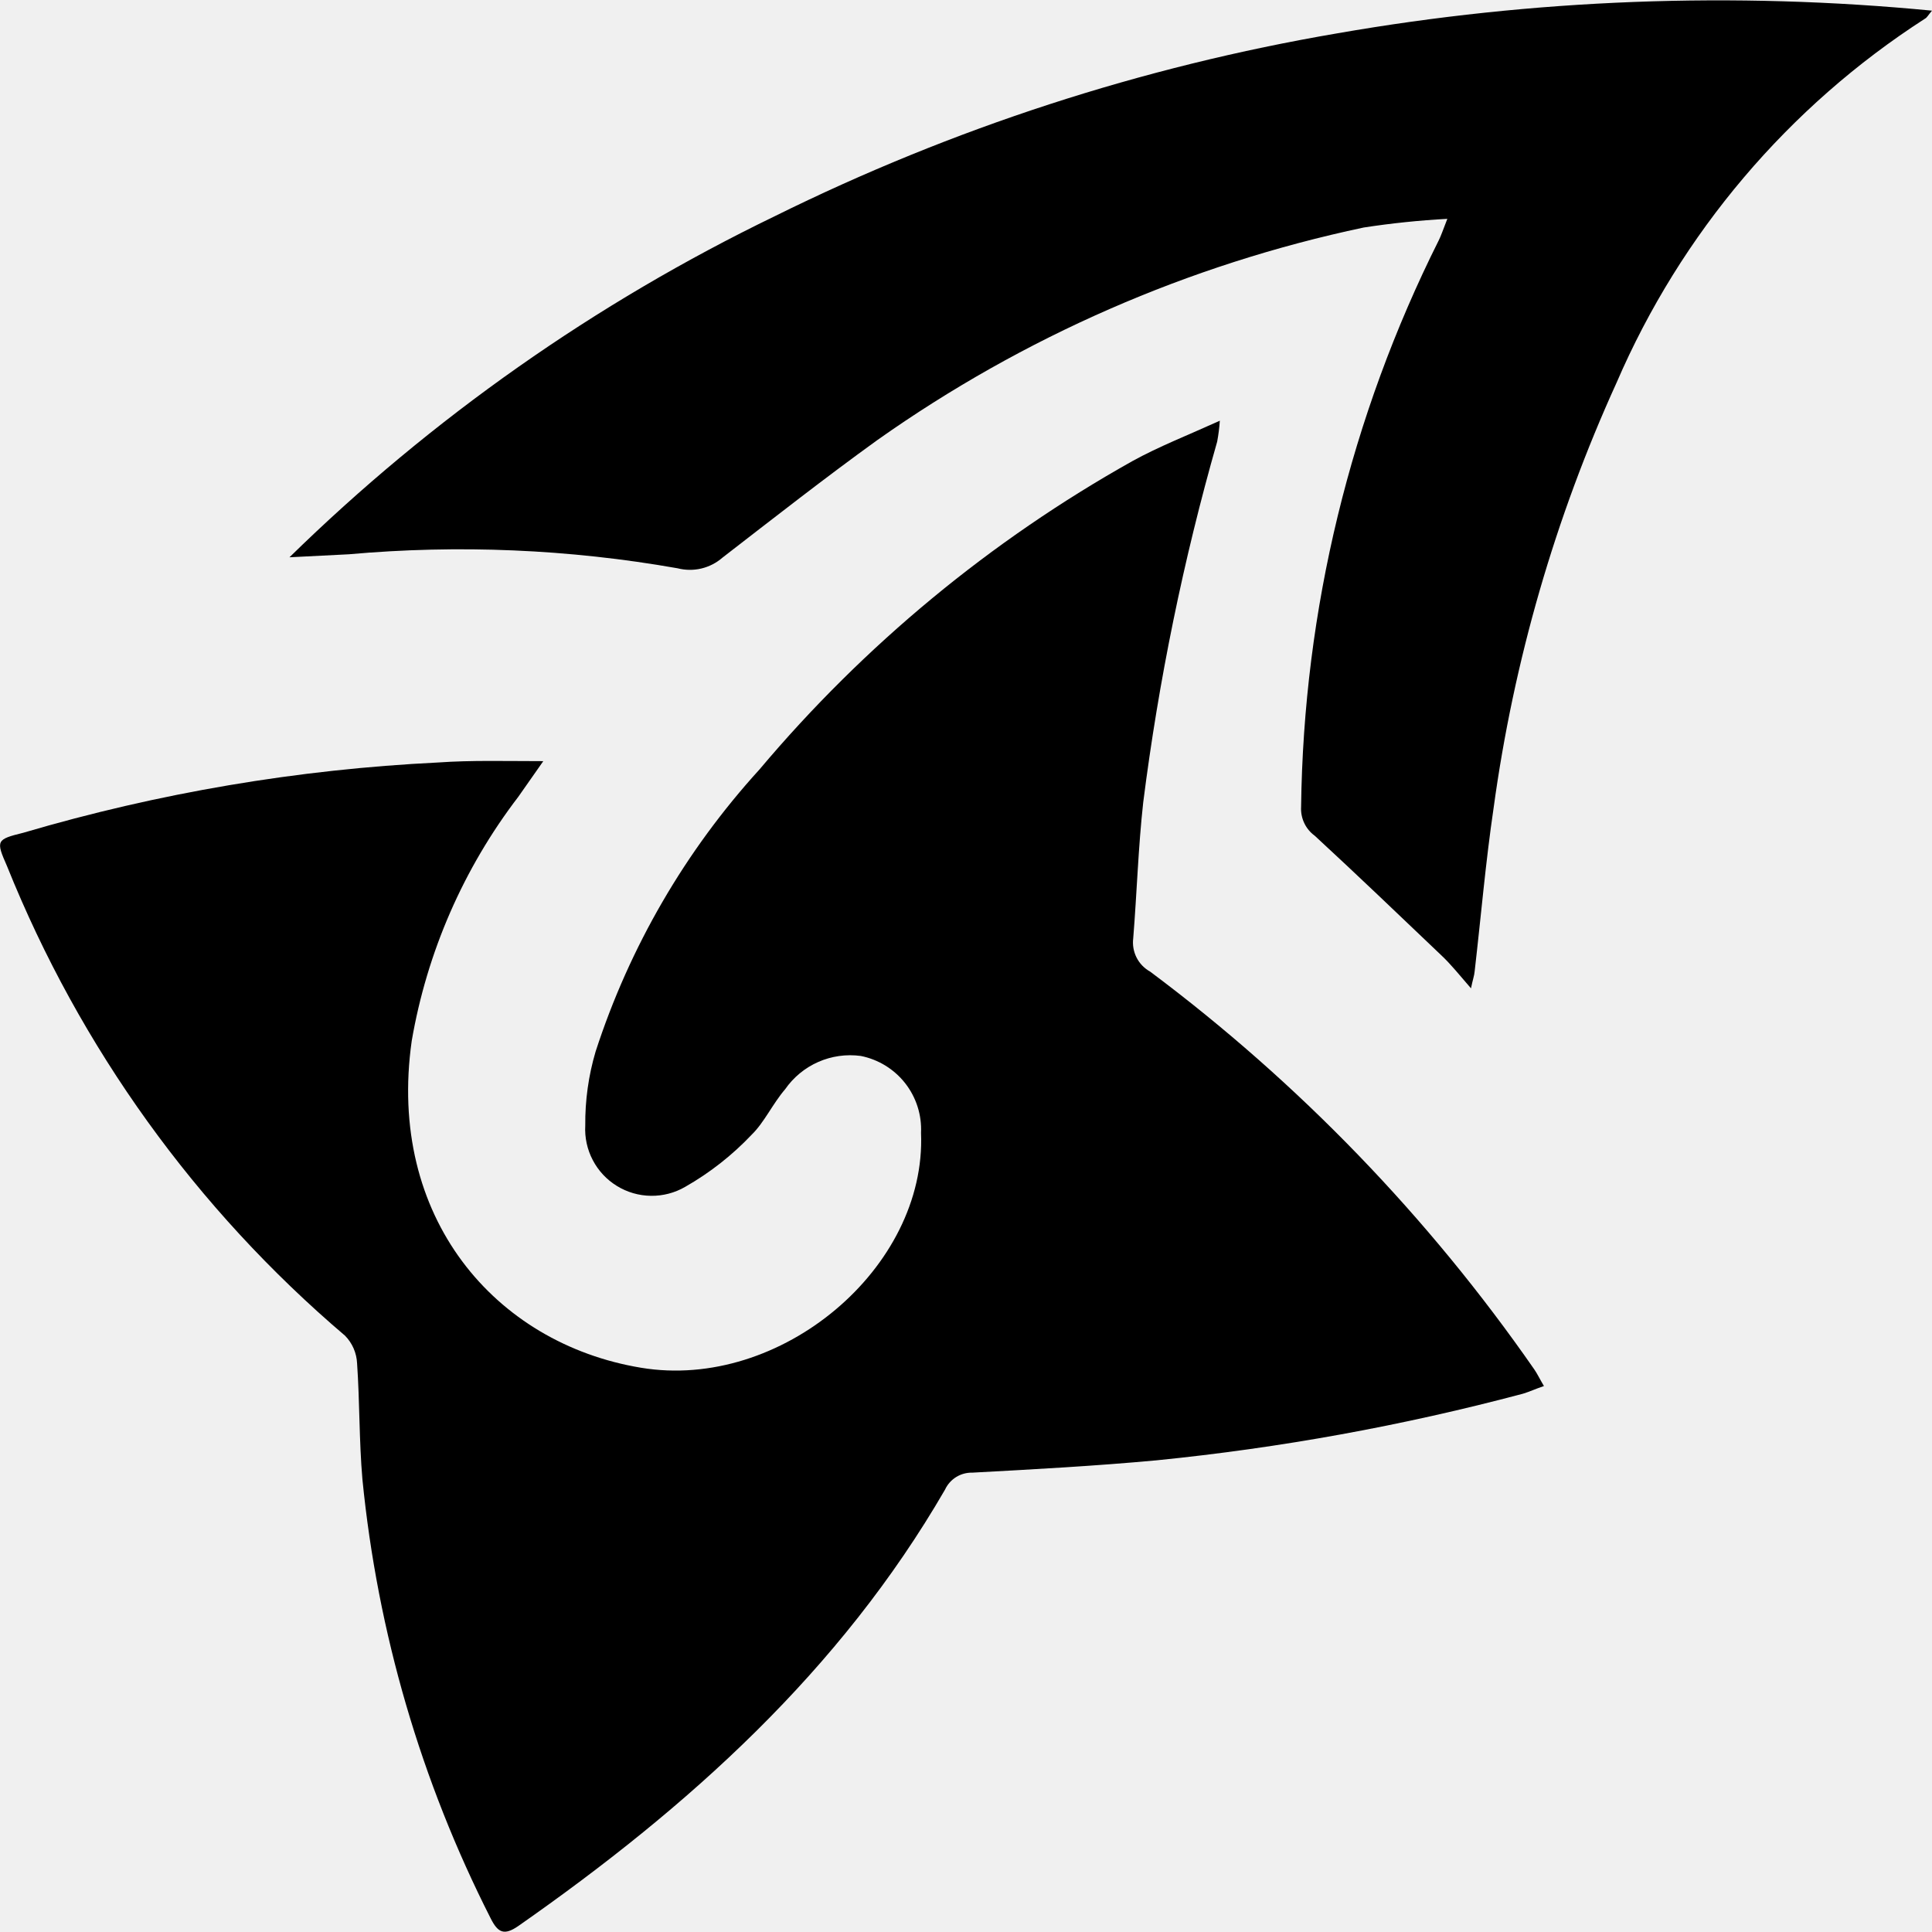
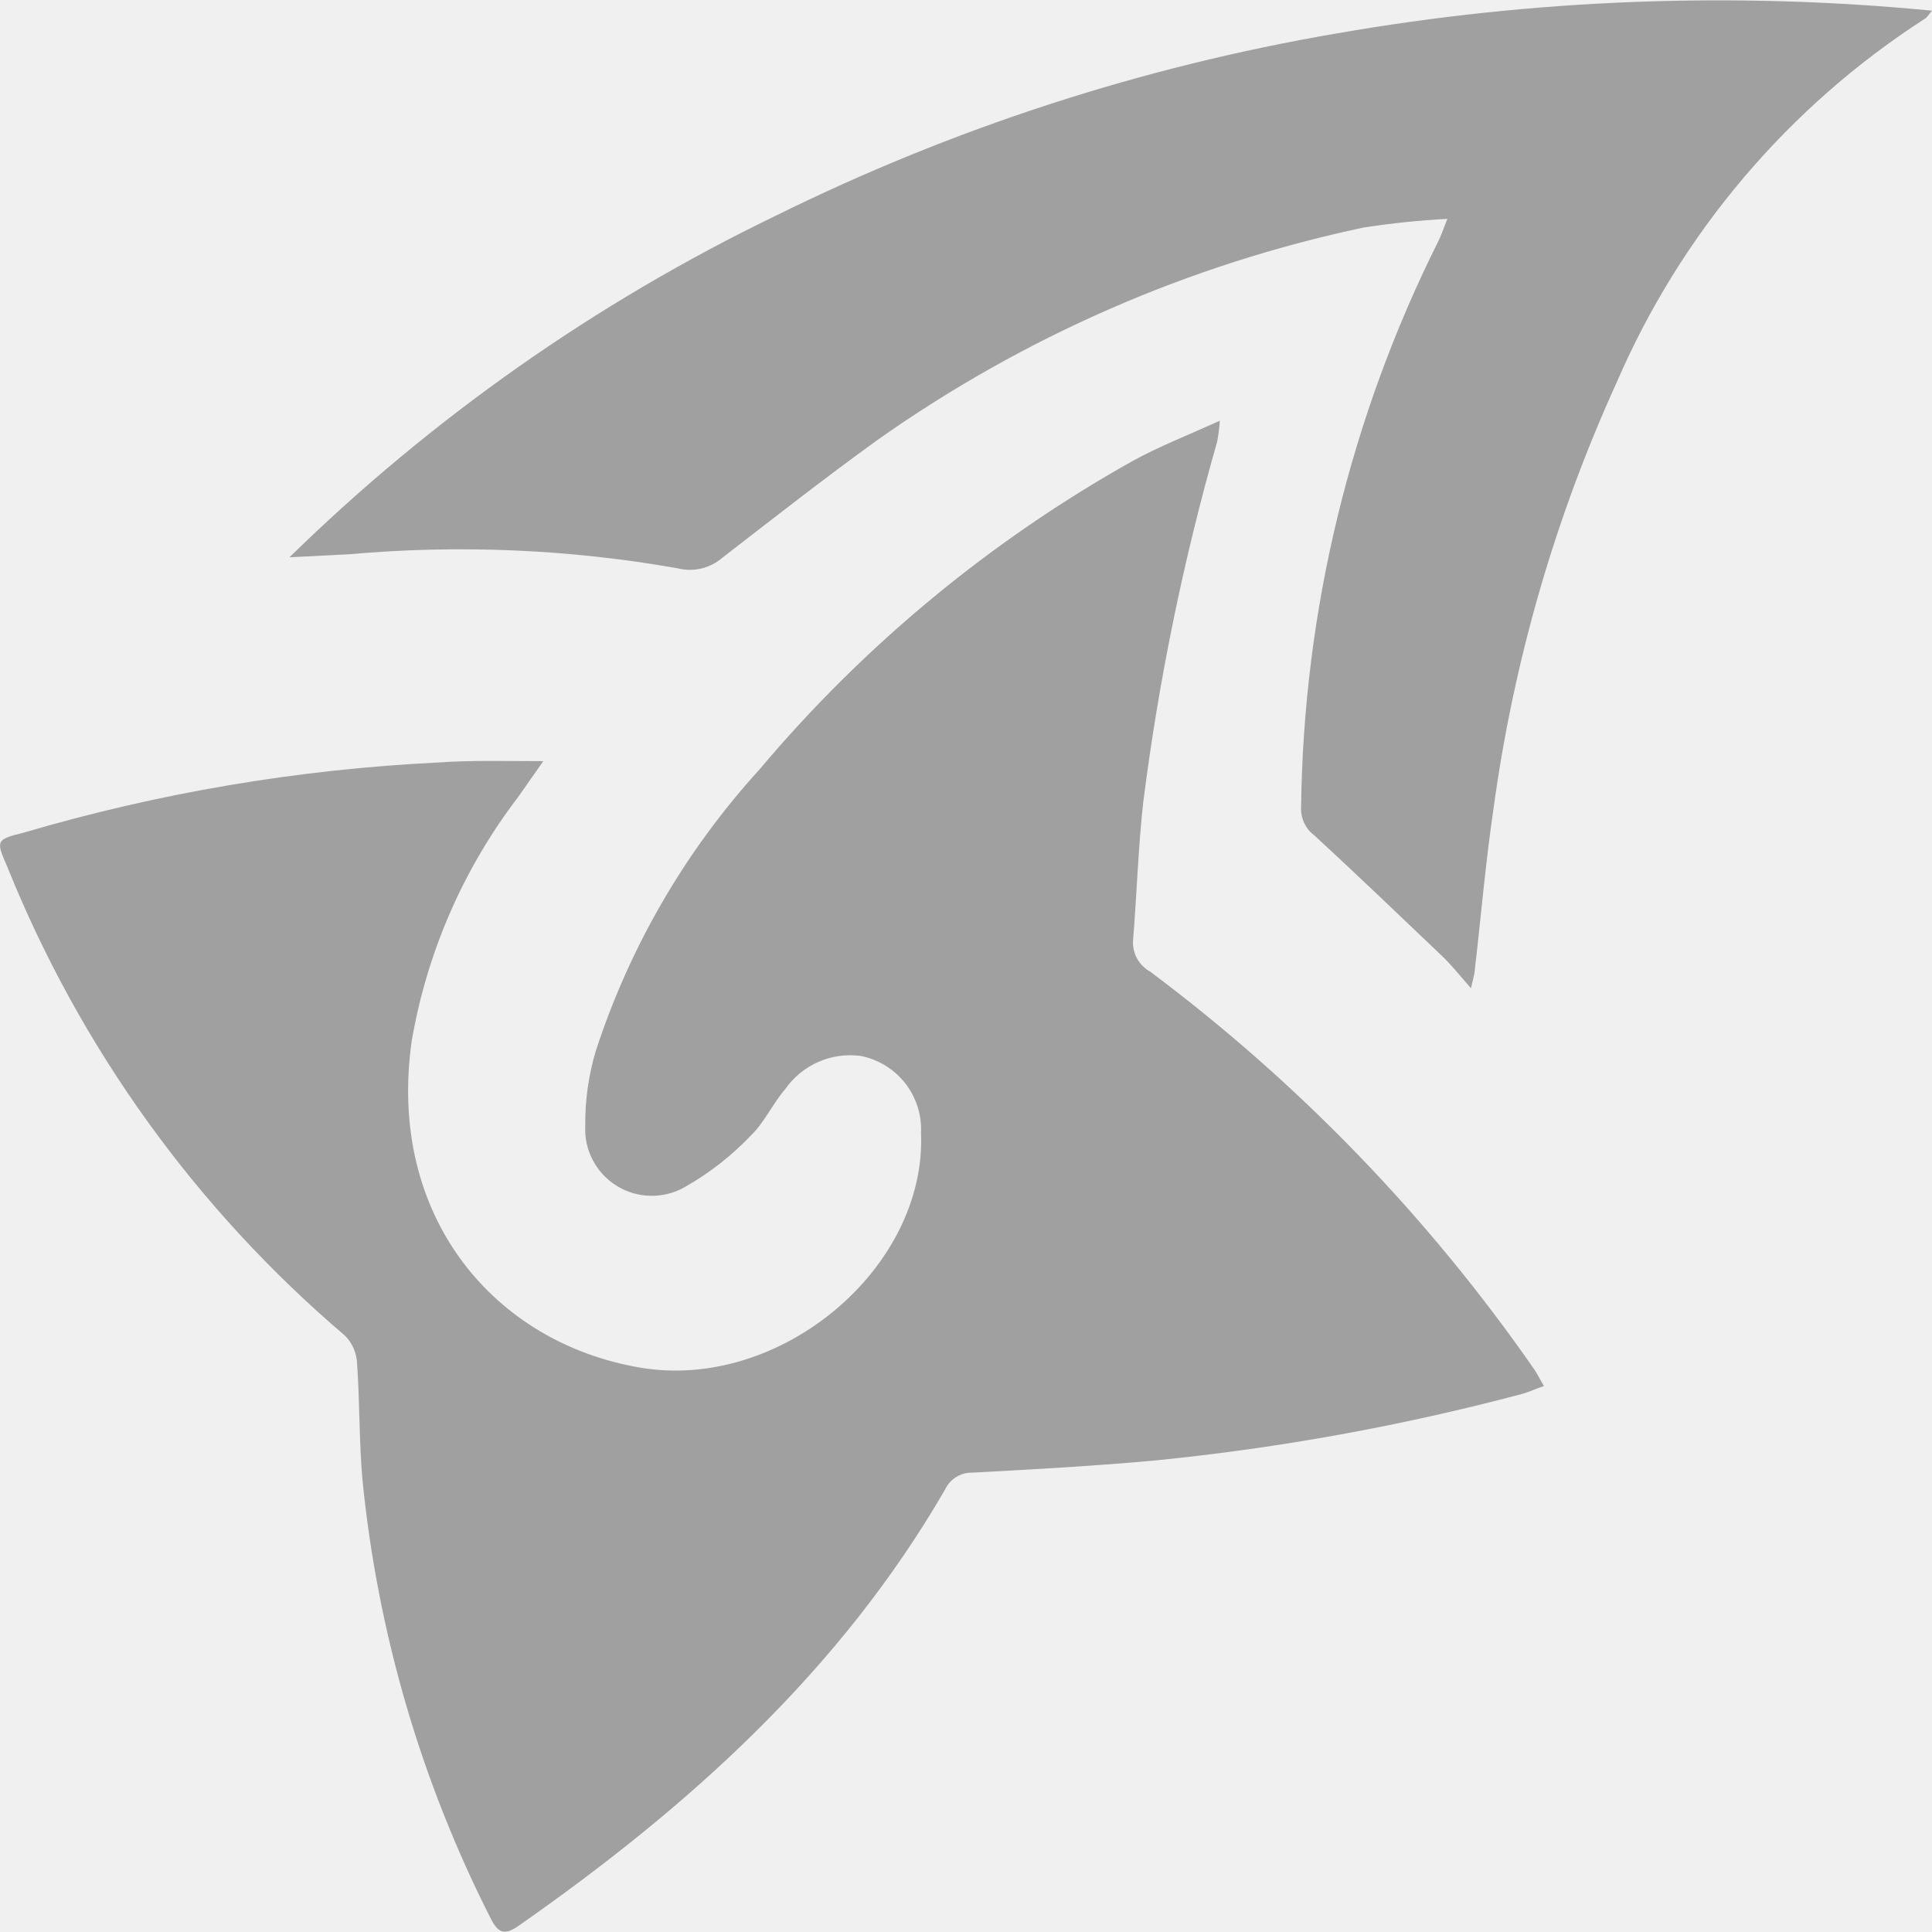
<svg xmlns="http://www.w3.org/2000/svg" width="58" height="58" viewBox="0 0 58 58" fill="none">
  <g clip-path="url(#clip0_435_2568)">
-     <path d="M16.31 22.85L15.56 23.92C13.916 26.068 12.818 28.584 12.36 31.25C11.61 36.53 14.85 40.33 19.24 41.06C23.44 41.76 27.82 38.06 27.65 34.01C27.675 33.472 27.506 32.943 27.174 32.519C26.841 32.095 26.368 31.805 25.84 31.7C25.406 31.642 24.965 31.704 24.564 31.881C24.164 32.057 23.82 32.341 23.57 32.7C23.2 33.13 22.94 33.7 22.57 34.06C21.985 34.679 21.311 35.208 20.57 35.63C20.258 35.811 19.903 35.904 19.542 35.899C19.181 35.895 18.829 35.793 18.521 35.604C18.214 35.416 17.963 35.148 17.796 34.828C17.628 34.509 17.55 34.15 17.57 33.79C17.563 33.039 17.667 32.29 17.88 31.57C18.899 28.429 20.576 25.541 22.8 23.1C25.945 19.364 29.739 16.227 34 13.84C34.8 13.4 35.65 13.07 36.62 12.63C36.606 12.841 36.579 13.052 36.54 13.26C35.526 16.808 34.784 20.429 34.32 24.09C34.17 25.44 34.13 26.81 34.02 28.17C33.995 28.369 34.031 28.57 34.121 28.748C34.212 28.927 34.355 29.073 34.53 29.17C38.99 32.504 42.884 36.536 46.06 41.11C46.15 41.24 46.22 41.39 46.35 41.61C46.11 41.69 45.92 41.78 45.72 41.84C42.113 42.8 38.434 43.468 34.72 43.84C32.88 44.01 31.04 44.11 29.19 44.21C29.018 44.206 28.849 44.252 28.704 44.342C28.558 44.433 28.442 44.564 28.37 44.72C25.22 50.16 20.67 54.25 15.56 57.82C15.14 58.11 14.95 58.03 14.73 57.59C12.639 53.474 11.334 49.004 10.88 44.41C10.78 43.25 10.8 42.09 10.72 40.93C10.706 40.618 10.578 40.323 10.36 40.1C5.884 36.292 2.401 31.453 0.21 26C-0.13 25.23 -0.11 25.2 0.7 25C4.755 23.805 8.938 23.096 13.16 22.89C14.16 22.82 15.16 22.85 16.31 22.85Z" fill="black" />
-     <path d="M44.16 29.67C43.82 29.28 43.56 28.95 43.26 28.67C42 27.47 40.75 26.27 39.47 25.09C39.334 24.991 39.225 24.86 39.154 24.708C39.082 24.556 39.05 24.388 39.06 24.22C39.133 18.314 40.545 12.502 43.19 7.22C43.26 7.08 43.31 6.93 43.45 6.57C42.609 6.615 41.772 6.702 40.94 6.83C35.69 7.942 30.722 10.113 26.34 13.21C24.76 14.35 23.23 15.55 21.69 16.74C21.508 16.899 21.29 17.011 21.055 17.067C20.819 17.123 20.574 17.12 20.34 17.06C17.083 16.486 13.764 16.345 10.47 16.64L8.69 16.73C12.96 12.55 17.881 9.092 23.26 6.49C28.594 3.85 34.283 2.001 40.15 1C46.042 -0.027 52.046 -0.256 58 0.32C57.88 0.46 57.85 0.53 57.79 0.56C53.686 3.202 50.462 7.008 48.53 11.49C46.686 15.541 45.443 19.84 44.84 24.25C44.6 25.87 44.46 27.52 44.27 29.16C44.26 29.29 44.21 29.42 44.16 29.67Z" fill="black" />
+     <path d="M16.31 22.85L15.56 23.92C13.916 26.068 12.818 28.584 12.36 31.25C11.61 36.53 14.85 40.33 19.24 41.06C23.44 41.76 27.82 38.06 27.65 34.01C27.675 33.472 27.506 32.943 27.174 32.519C26.841 32.095 26.368 31.805 25.84 31.7C25.406 31.642 24.965 31.704 24.564 31.881C24.164 32.057 23.82 32.341 23.57 32.7C23.2 33.13 22.94 33.7 22.57 34.06C21.985 34.679 21.311 35.208 20.57 35.63C20.258 35.811 19.903 35.904 19.542 35.899C19.181 35.895 18.829 35.793 18.521 35.604C18.214 35.416 17.963 35.148 17.796 34.828C17.628 34.509 17.55 34.15 17.57 33.79C17.563 33.039 17.667 32.29 17.88 31.57C18.899 28.429 20.576 25.541 22.8 23.1C25.945 19.364 29.739 16.227 34 13.84C34.8 13.4 35.65 13.07 36.62 12.63C36.606 12.841 36.579 13.052 36.54 13.26C35.526 16.808 34.784 20.429 34.32 24.09C34.17 25.44 34.13 26.81 34.02 28.17C33.995 28.369 34.031 28.57 34.121 28.748C34.212 28.927 34.355 29.073 34.53 29.17C38.99 32.504 42.884 36.536 46.06 41.11C46.15 41.24 46.22 41.39 46.35 41.61C46.11 41.69 45.92 41.78 45.72 41.84C42.113 42.8 38.434 43.468 34.72 43.84C32.88 44.01 31.04 44.11 29.19 44.21C29.018 44.206 28.849 44.252 28.704 44.342C28.558 44.433 28.442 44.564 28.37 44.72C25.22 50.16 20.67 54.25 15.56 57.82C15.14 58.11 14.95 58.03 14.73 57.59C12.639 53.474 11.334 49.004 10.88 44.41C10.78 43.25 10.8 42.09 10.72 40.93C10.706 40.618 10.578 40.323 10.36 40.1C5.884 36.292 2.401 31.453 0.21 26C-0.13 25.23 -0.11 25.2 0.7 25C4.755 23.805 8.938 23.096 13.16 22.89C14.16 22.82 15.16 22.85 16.31 22.85Z" fill="#a0a0a0" />
+     <path d="M44.16 29.67C43.82 29.28 43.56 28.95 43.26 28.67C42 27.47 40.75 26.27 39.47 25.09C39.334 24.991 39.225 24.86 39.154 24.708C39.082 24.556 39.05 24.388 39.06 24.22C39.133 18.314 40.545 12.502 43.19 7.22C43.26 7.08 43.31 6.93 43.45 6.57C42.609 6.615 41.772 6.702 40.94 6.83C35.69 7.942 30.722 10.113 26.34 13.21C24.76 14.35 23.23 15.55 21.69 16.74C21.508 16.899 21.29 17.011 21.055 17.067C20.819 17.123 20.574 17.12 20.34 17.06C17.083 16.486 13.764 16.345 10.47 16.64L8.69 16.73C12.96 12.55 17.881 9.092 23.26 6.49C28.594 3.85 34.283 2.001 40.15 1C46.042 -0.027 52.046 -0.256 58 0.32C57.88 0.46 57.85 0.53 57.79 0.56C53.686 3.202 50.462 7.008 48.53 11.49C46.686 15.541 45.443 19.84 44.84 24.25C44.6 25.87 44.46 27.52 44.27 29.16C44.26 29.29 44.21 29.42 44.16 29.67Z" fill="#a0a0a0" />
  </g>
  <defs>
    <clipPath id="clip0_435_2568">
      <rect width="58" height="58" fill="white" />
    </clipPath>
  </defs>
</svg>
